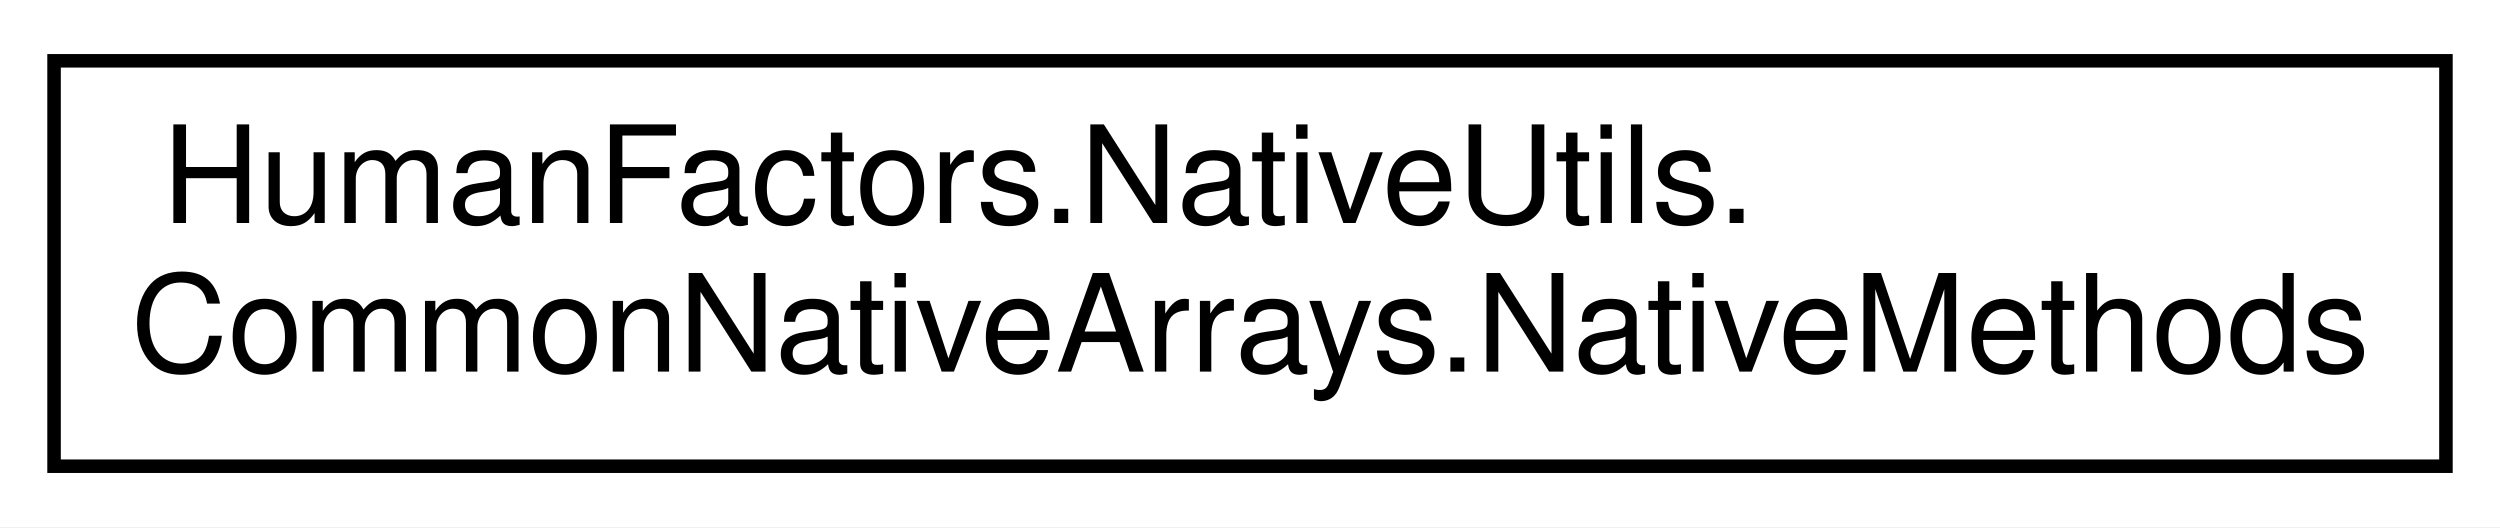
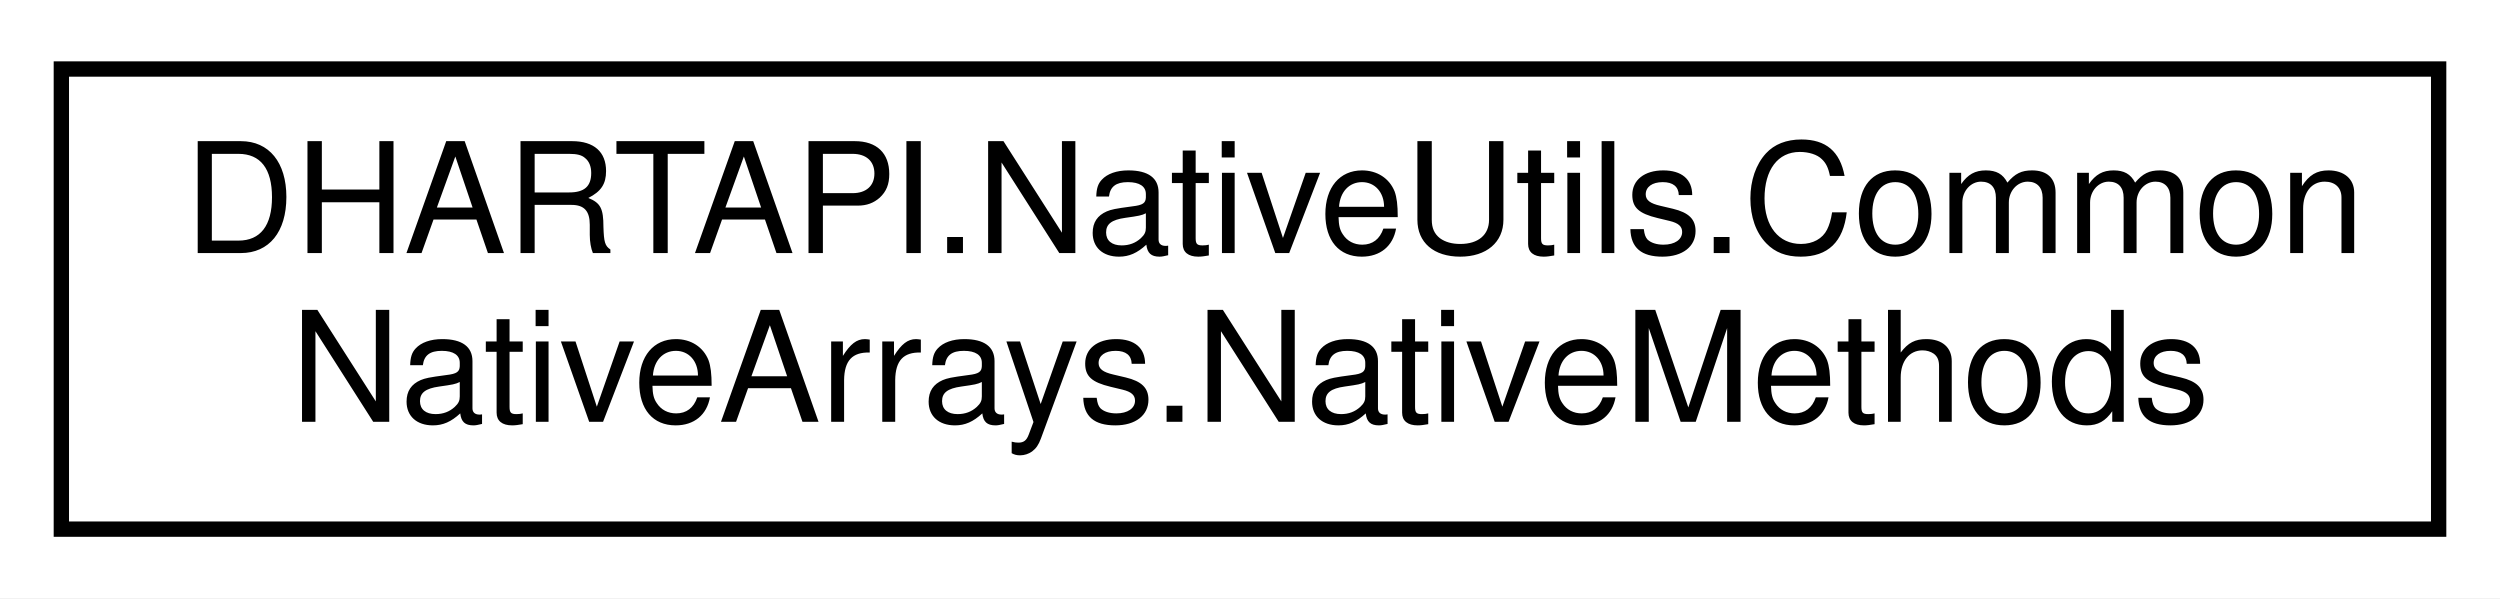
- <svg xmlns="http://www.w3.org/2000/svg" xmlns:xlink="http://www.w3.org/1999/xlink" width="185pt" height="39pt" viewBox="0.00 0.00 185.00 39.00">
+ <svg xmlns="http://www.w3.org/2000/svg" xmlns:xlink="http://www.w3.org/1999/xlink" width="163pt" height="39pt" viewBox="0.00 0.00 163.00 39.00">
  <g id="graph0" class="graph" transform="scale(1 1) rotate(0) translate(4 35)">
-     <polygon fill="white" stroke="transparent" points="-4,4 -4,-35 181,-35 181,4 -4,4" />
+     <polygon fill="white" stroke="transparent" points="-4,4 -4,-35 159,-35 159,4 -4,4" />
    <g id="node1" class="node">
      <g id="a_node1">
-         <a xlink:href="class_human_factors_1_1_native_utils_1_1_common_native_arrays_1_1_native_methods.html" target="_top" xlink:title="Native methods for interacting with the objects in CommonNativeArrays.">
-           <polygon fill="white" stroke="black" points="0,-0.5 0,-30.5 177,-30.5 177,-0.5 0,-0.5" />
-           <text text-anchor="start" x="8" y="-18.5" font-family="Helvetica,sans-Serif" font-size="10.00">HumanFactors.NativeUtils.</text>
-           <text text-anchor="middle" x="88.5" y="-7.5" font-family="Helvetica,sans-Serif" font-size="10.00">CommonNativeArrays.NativeMethods</text>
+         <a xlink:href="class_d_h_a_r_t_a_p_i_1_1_native_utils_1_1_common_native_arrays_1_1_native_methods.html" target="_top" xlink:title="Native methods for interacting with the objects in CommonNativeArrays.">
+           <polygon fill="white" stroke="black" points="0,-0.5 0,-30.5 155,-30.5 155,-0.5 0,-0.5" />
+           <text text-anchor="start" x="8" y="-18.5" font-family="Helvetica,sans-Serif" font-size="10.00">DHARTAPI.NativeUtils.Common</text>
+           <text text-anchor="middle" x="77.5" y="-7.5" font-family="Helvetica,sans-Serif" font-size="10.00">NativeArrays.NativeMethods</text>
        </a>
      </g>
    </g>
  </g>
</svg>
